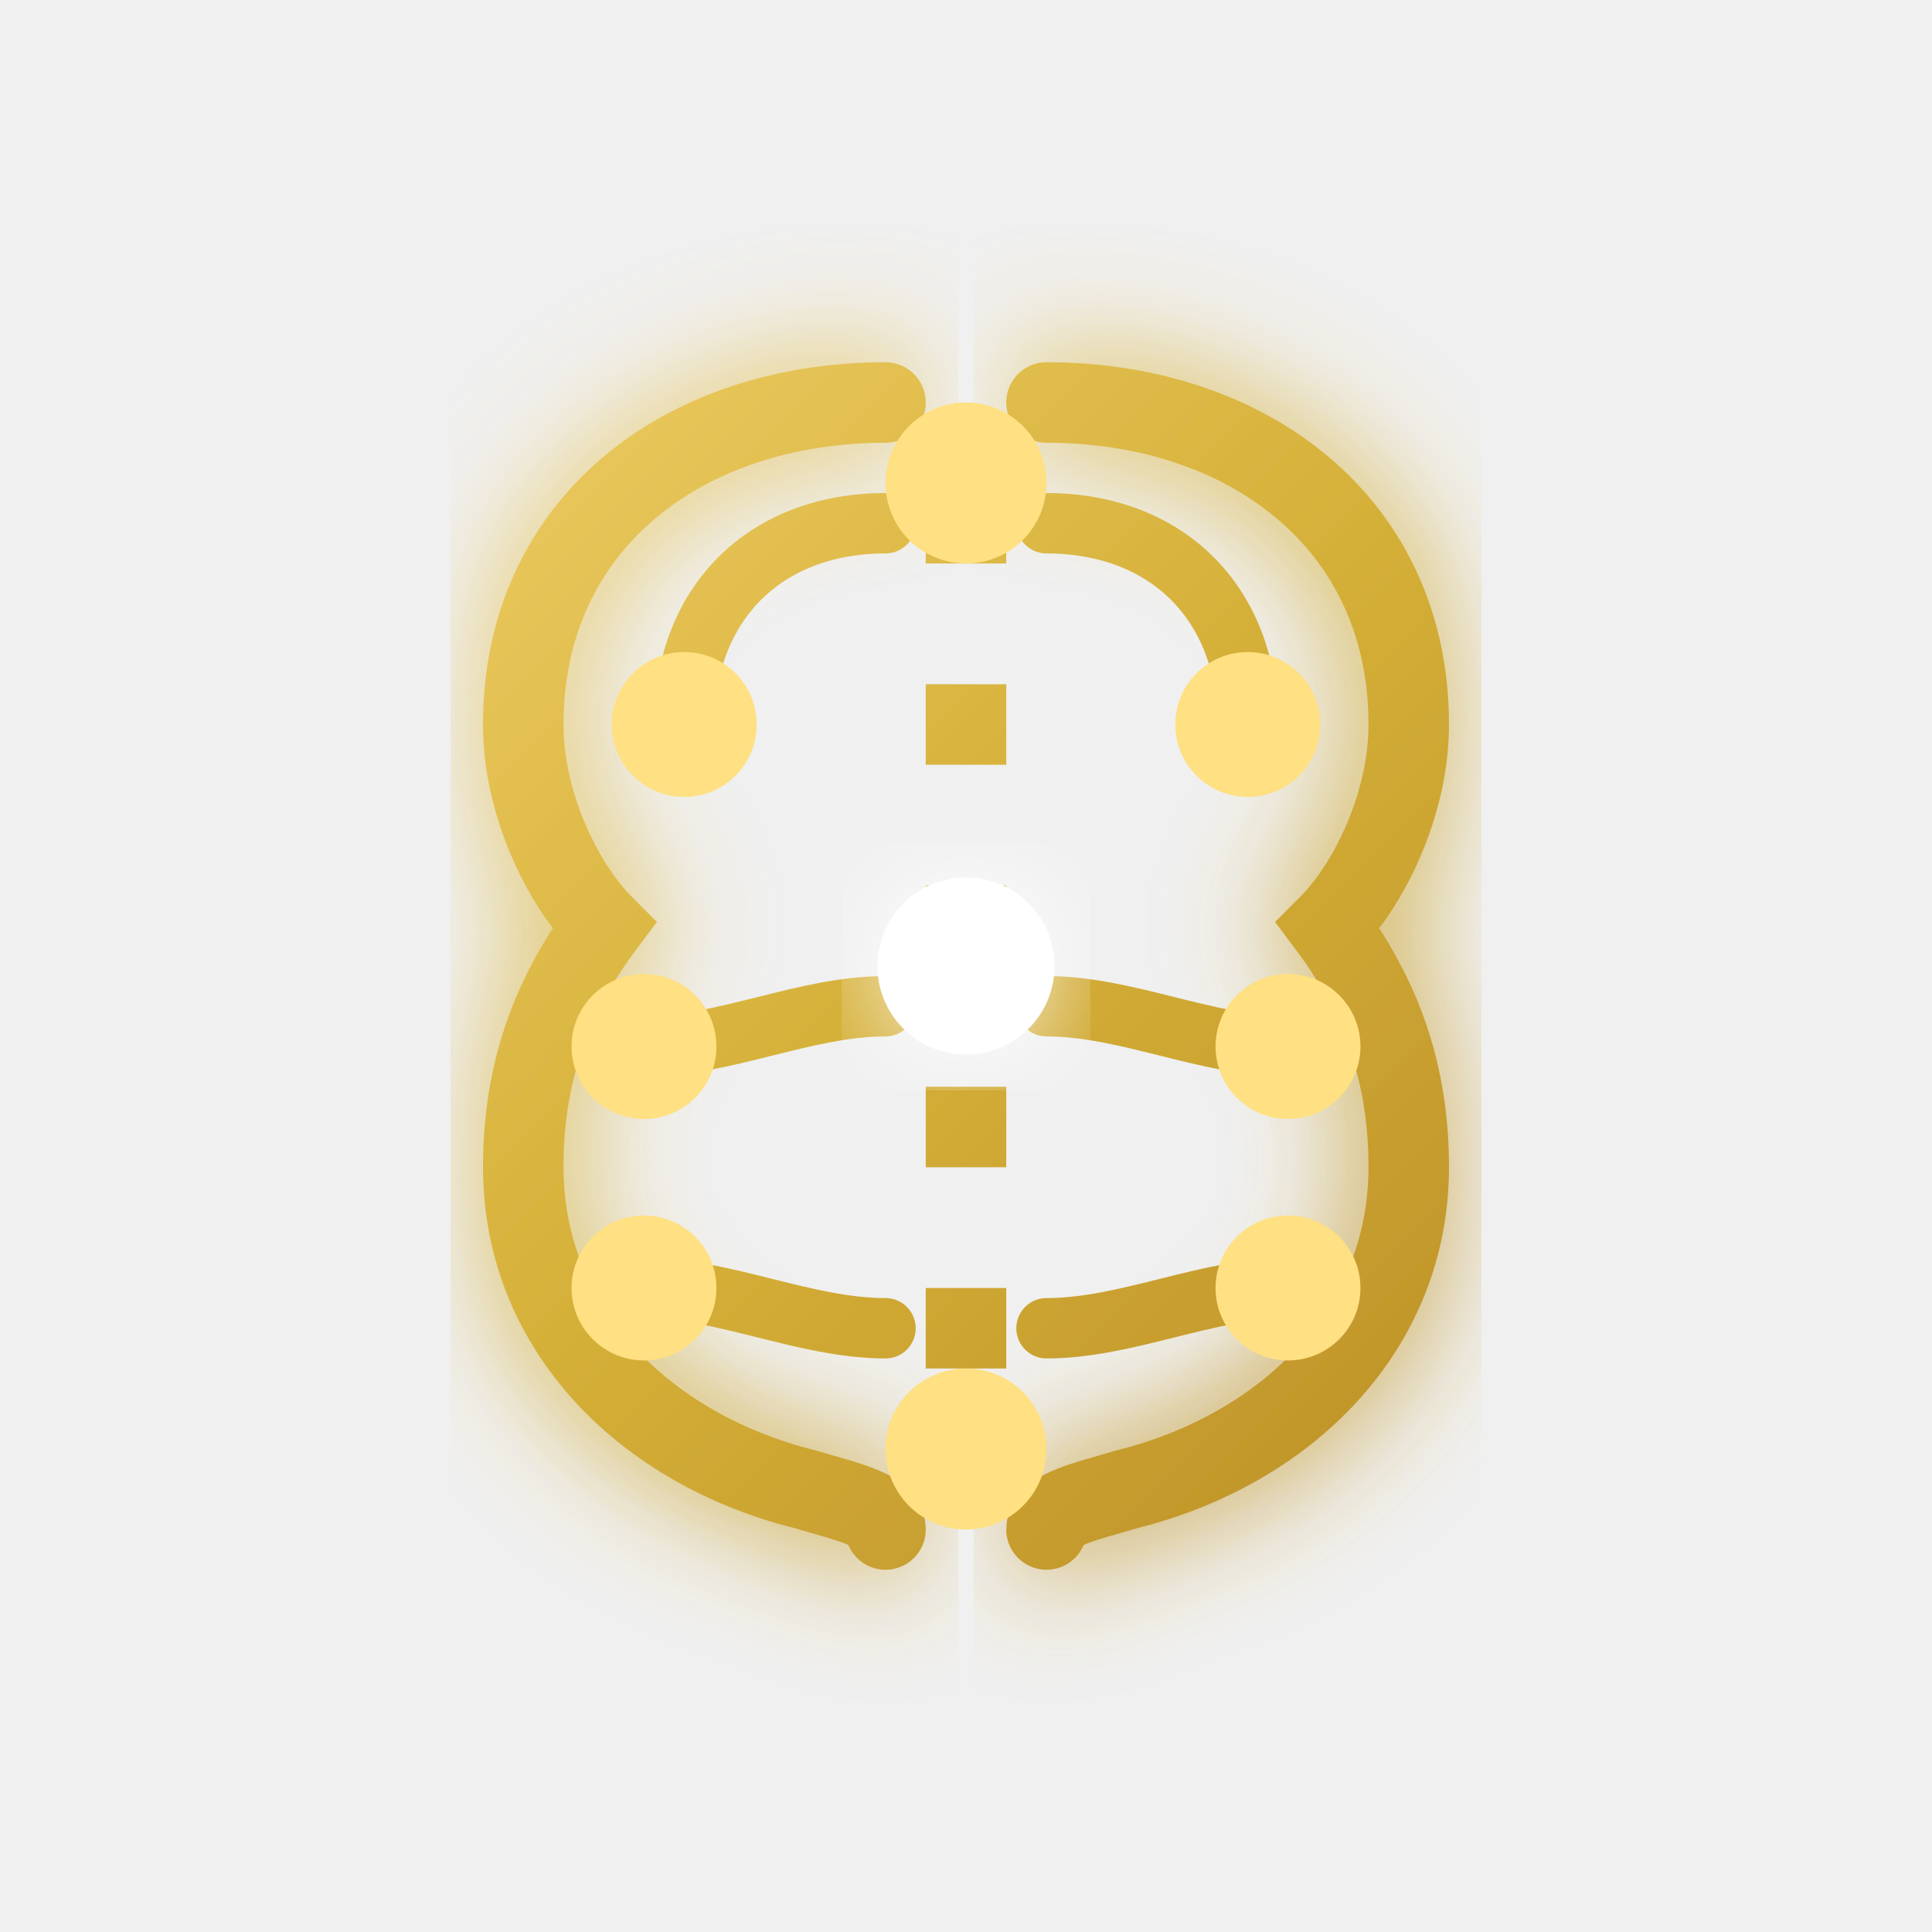
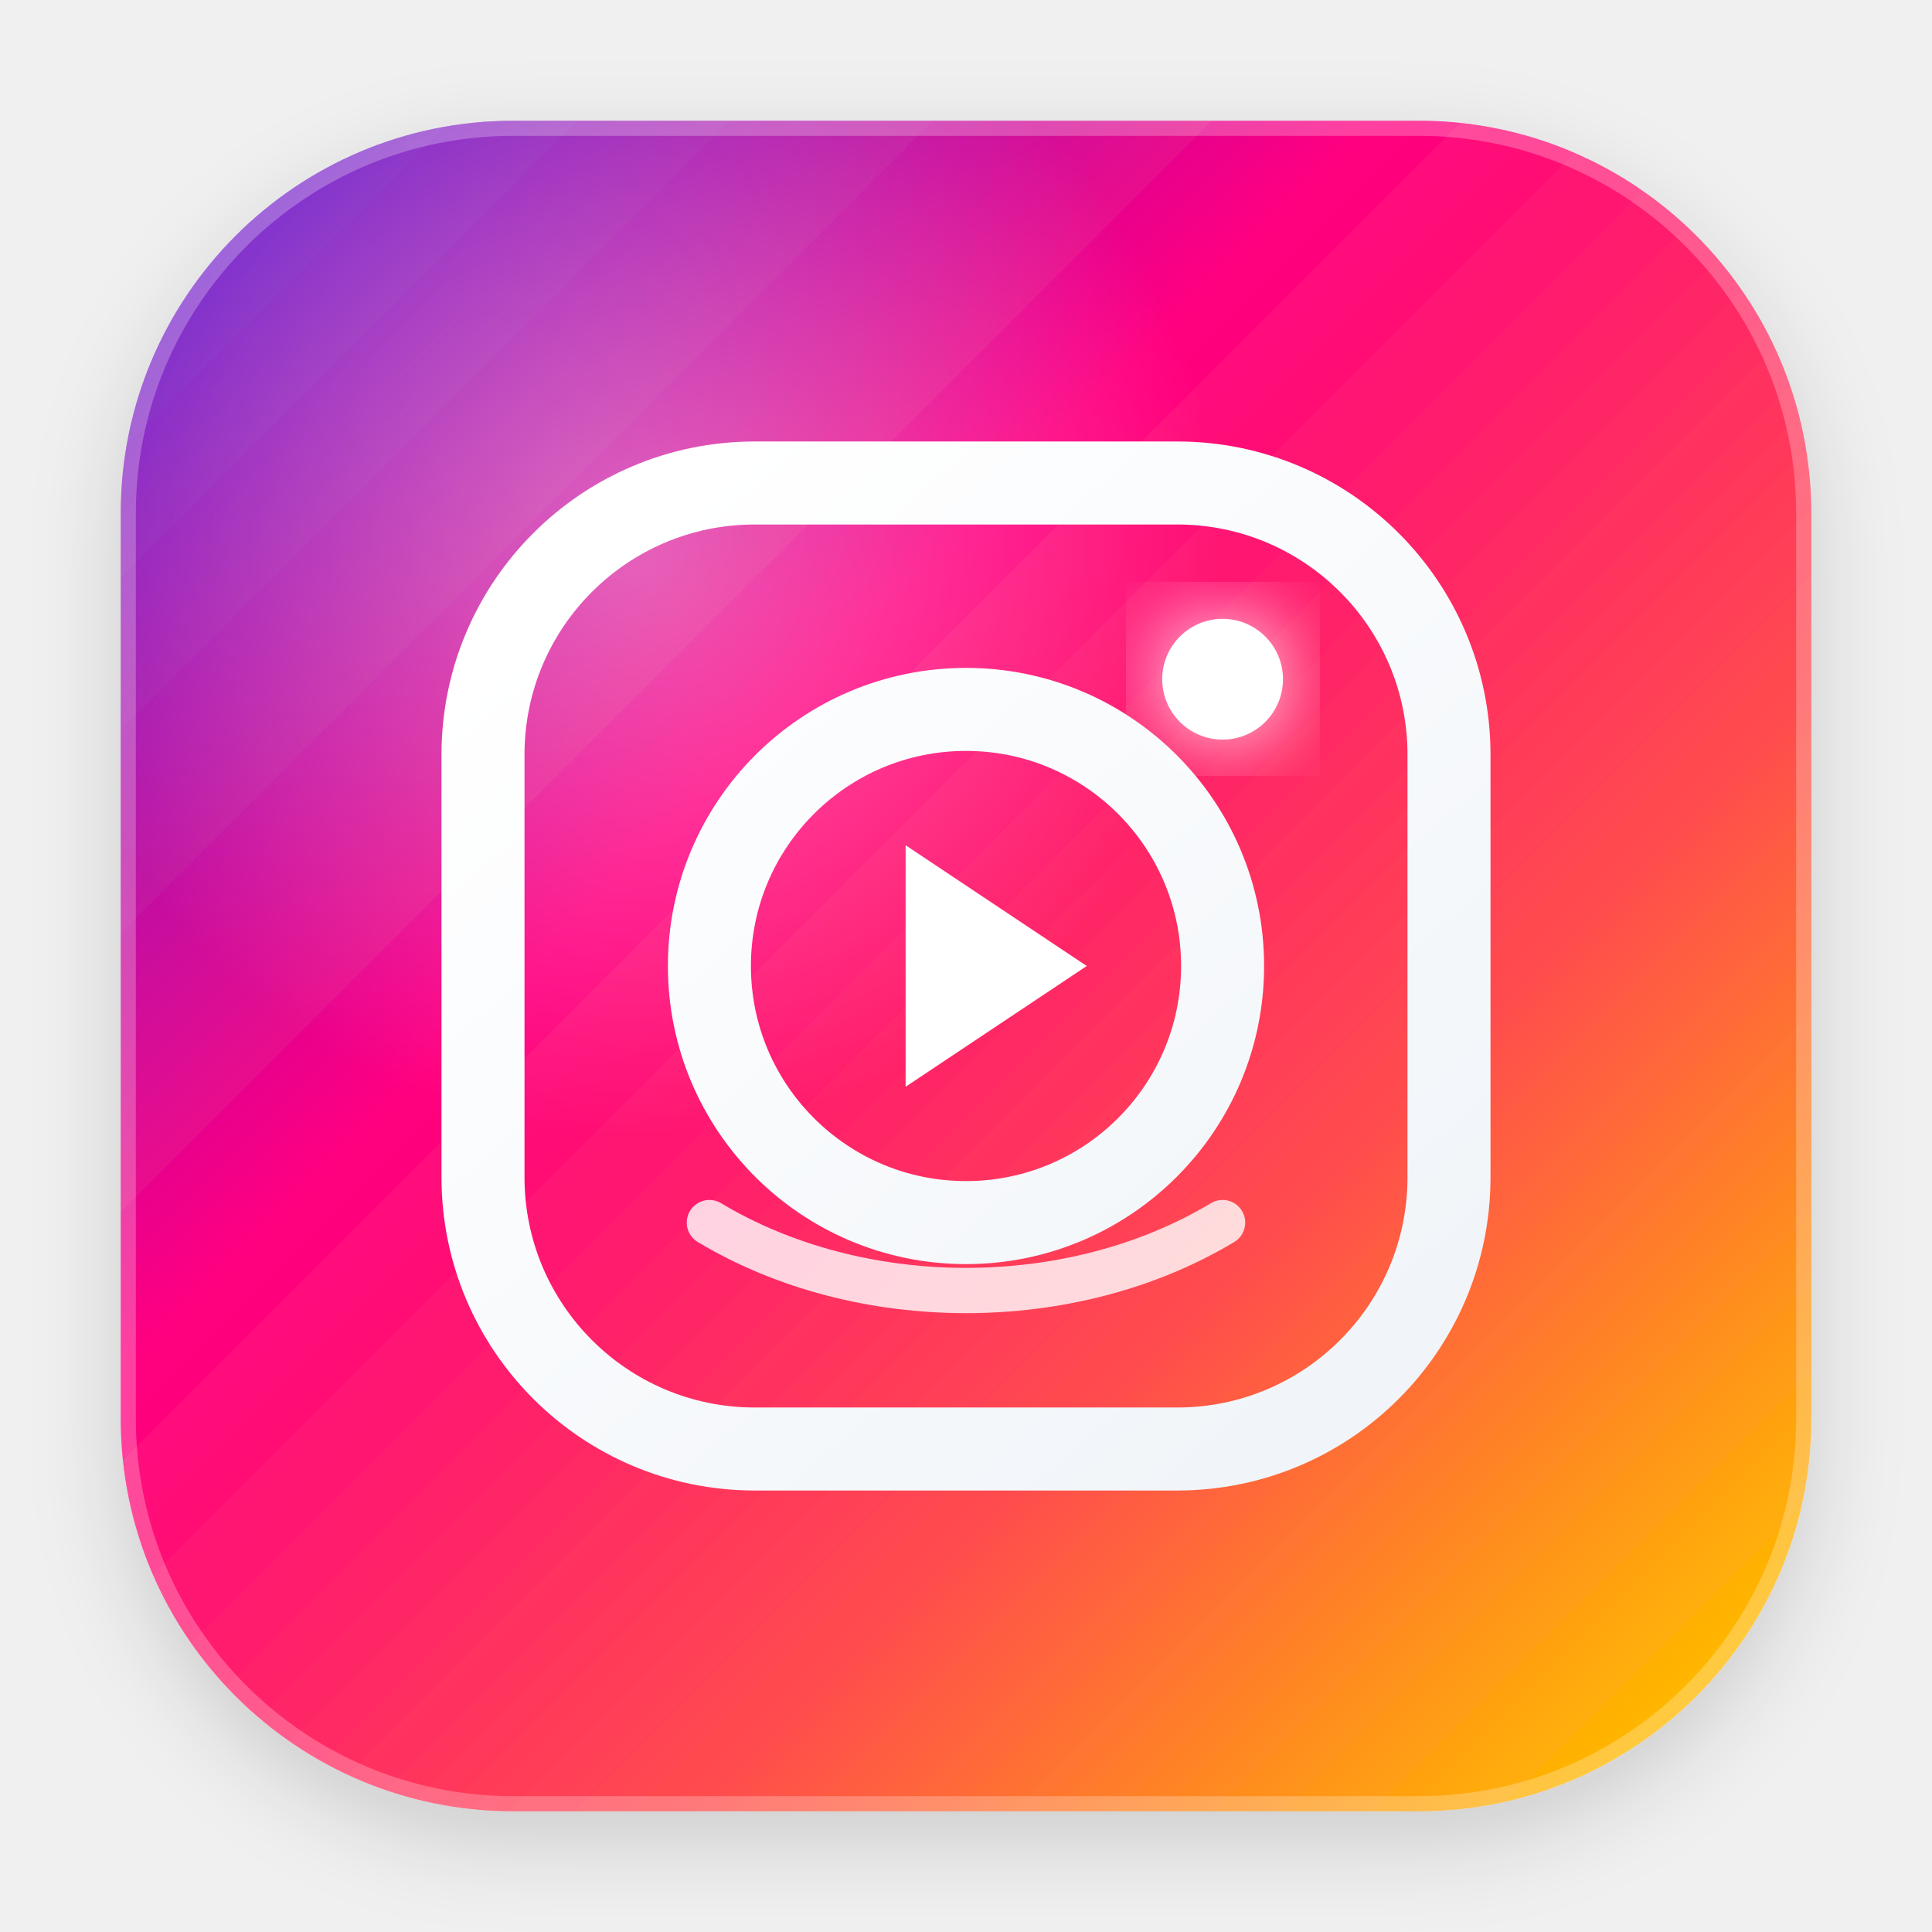
- <svg xmlns="http://www.w3.org/2000/svg" width="48" height="48" viewBox="0 0 48 48" fill="none">
+ <svg xmlns="http://www.w3.org/2000/svg" width="128" height="128" viewBox="0 0 128 128" fill="none">
  <defs>
-     <linearGradient id="goldBrain" x1="0" y1="0" x2="48" y2="48" gradientUnits="userSpaceOnUse">
-       <stop offset="0%" stop-color="#FFE082" />
-       <stop offset="50%" stop-color="#D4AF37" />
-       <stop offset="100%" stop-color="#AA771C" />
+     <linearGradient id="filmoSquircleGrad" x1="16" y1="16" x2="112" y2="112" gradientUnits="userSpaceOnUse">
+       <stop offset="0%" stop-color="#7928CA" />
+       <stop offset="35%" stop-color="#FF0080" />
+       <stop offset="70%" stop-color="#FF4D4D" />
+       <stop offset="100%" stop-color="#FFB800" />
    </linearGradient>
-     <filter id="goldGlow" x="-20%" y="-20%" width="140%" height="140%">
-       <feGaussianBlur stdDeviation="1.5" result="blur" />
+     <radialGradient id="squircleHighlight" cx="30%" cy="25%" r="70%">
+       <stop offset="0%" stop-color="#FFFFFF" stop-opacity="0.35" />
+       <stop offset="50%" stop-color="#FFFFFF" stop-opacity="0" />
+     </radialGradient>
+     <linearGradient id="glyphGrad" x1="40" y1="36" x2="88" y2="92" gradientUnits="userSpaceOnUse">
+       <stop offset="0%" stop-color="#FFFFFF" />
+       <stop offset="100%" stop-color="#F1F5F9" />
+     </linearGradient>
+     <filter id="appShadow" x="-10%" y="-10%" width="120%" height="130%" filterUnits="userSpaceOnUse">
+       <feDropShadow dx="0" dy="8" stdDeviation="8" flood-color="#7928CA" flood-opacity="0.38" />
+       <feDropShadow dx="0" dy="2" stdDeviation="3" flood-color="#000000" flood-opacity="0.15" />
+     </filter>
+     <filter id="lensGlow" x="-30%" y="-30%" width="160%" height="160%">
+       <feGaussianBlur stdDeviation="3" result="blur" />
      <feComposite in="SourceGraphic" in2="blur" operator="over" />
    </filter>
  </defs>
-   <path d="M22 10C17 10 13 13 13 18C13 20 14 22 15 23C13.5 25 13 27 13 29C13 33 16 36 20 37C21 37.3 22 37.5 22 38" stroke="url(#goldBrain)" stroke-width="2" stroke-linecap="round" fill="none" filter="url(#goldGlow)" />
-   <path d="M17 18C17 15 19 13 22 13" stroke="url(#goldBrain)" stroke-width="1.5" stroke-linecap="round" fill="none" />
-   <path d="M16 26C18 26 20 25 22 25" stroke="url(#goldBrain)" stroke-width="1.5" stroke-linecap="round" />
-   <path d="M16 32C18 32 20 33 22 33" stroke="url(#goldBrain)" stroke-width="1.5" stroke-linecap="round" />
-   <circle cx="17" cy="18" r="1.8" fill="#FFE082" />
-   <circle cx="16" cy="26" r="1.8" fill="#FFE082" />
-   <circle cx="16" cy="32" r="1.8" fill="#FFE082" />
-   <path d="M26 10C31 10 35 13 35 18C35 20 34 22 33 23C34.5 25 35 27 35 29C35 33 32 36 28 37C27 37.3 26 37.5 26 38" stroke="url(#goldBrain)" stroke-width="2" stroke-linecap="round" fill="none" filter="url(#goldGlow)" />
-   <path d="M31 18C31 15 29 13 26 13" stroke="url(#goldBrain)" stroke-width="1.5" stroke-linecap="round" fill="none" />
-   <path d="M32 26C30 26 28 25 26 25" stroke="url(#goldBrain)" stroke-width="1.5" stroke-linecap="round" />
-   <path d="M32 32C30 32 28 33 26 33" stroke="url(#goldBrain)" stroke-width="1.5" stroke-linecap="round" />
-   <circle cx="31" cy="18" r="1.8" fill="#FFE082" />
-   <circle cx="32" cy="26" r="1.8" fill="#FFE082" />
-   <circle cx="32" cy="32" r="1.8" fill="#FFE082" />
-   <line x1="24" y1="12" x2="24" y2="36" stroke="url(#goldBrain)" stroke-width="2" stroke-dasharray="2 3" />
-   <circle cx="24" cy="12" r="2" fill="#FFE082" />
-   <circle cx="24" cy="24" r="2.2" fill="#FFFFFF" filter="url(#goldGlow)" />
-   <circle cx="24" cy="36" r="2" fill="#FFE082" />
+   <rect x="8" y="8" width="112" height="112" rx="26" ry="26" fill="url(#filmoSquircleGrad)" filter="url(#appShadow)" />
+   <rect x="8" y="8" width="112" height="112" rx="26" ry="26" fill="url(#squircleHighlight)" />
+   <rect x="8.5" y="8.5" width="111" height="111" rx="25.5" ry="25.5" stroke="#FFFFFF" stroke-opacity="0.25" stroke-width="1" />
+   <rect x="32" y="32" width="64" height="64" rx="18" stroke="url(#glyphGrad)" stroke-width="5.5" fill="none" />
+   <circle cx="64" cy="64" r="17" stroke="url(#glyphGrad)" stroke-width="5.5" fill="none" />
+   <polygon points="60,56 72,64 60,72" fill="#FFFFFF" />
+   <circle cx="81" cy="45" r="4" fill="#FFFFFF" filter="url(#lensGlow)" />
+   <path d="M47 81C52 84 58 85.5 64 85.5C70 85.5 76 84 81 81" stroke="#FFFFFF" stroke-width="3" stroke-linecap="round" opacity="0.8" />
</svg>
